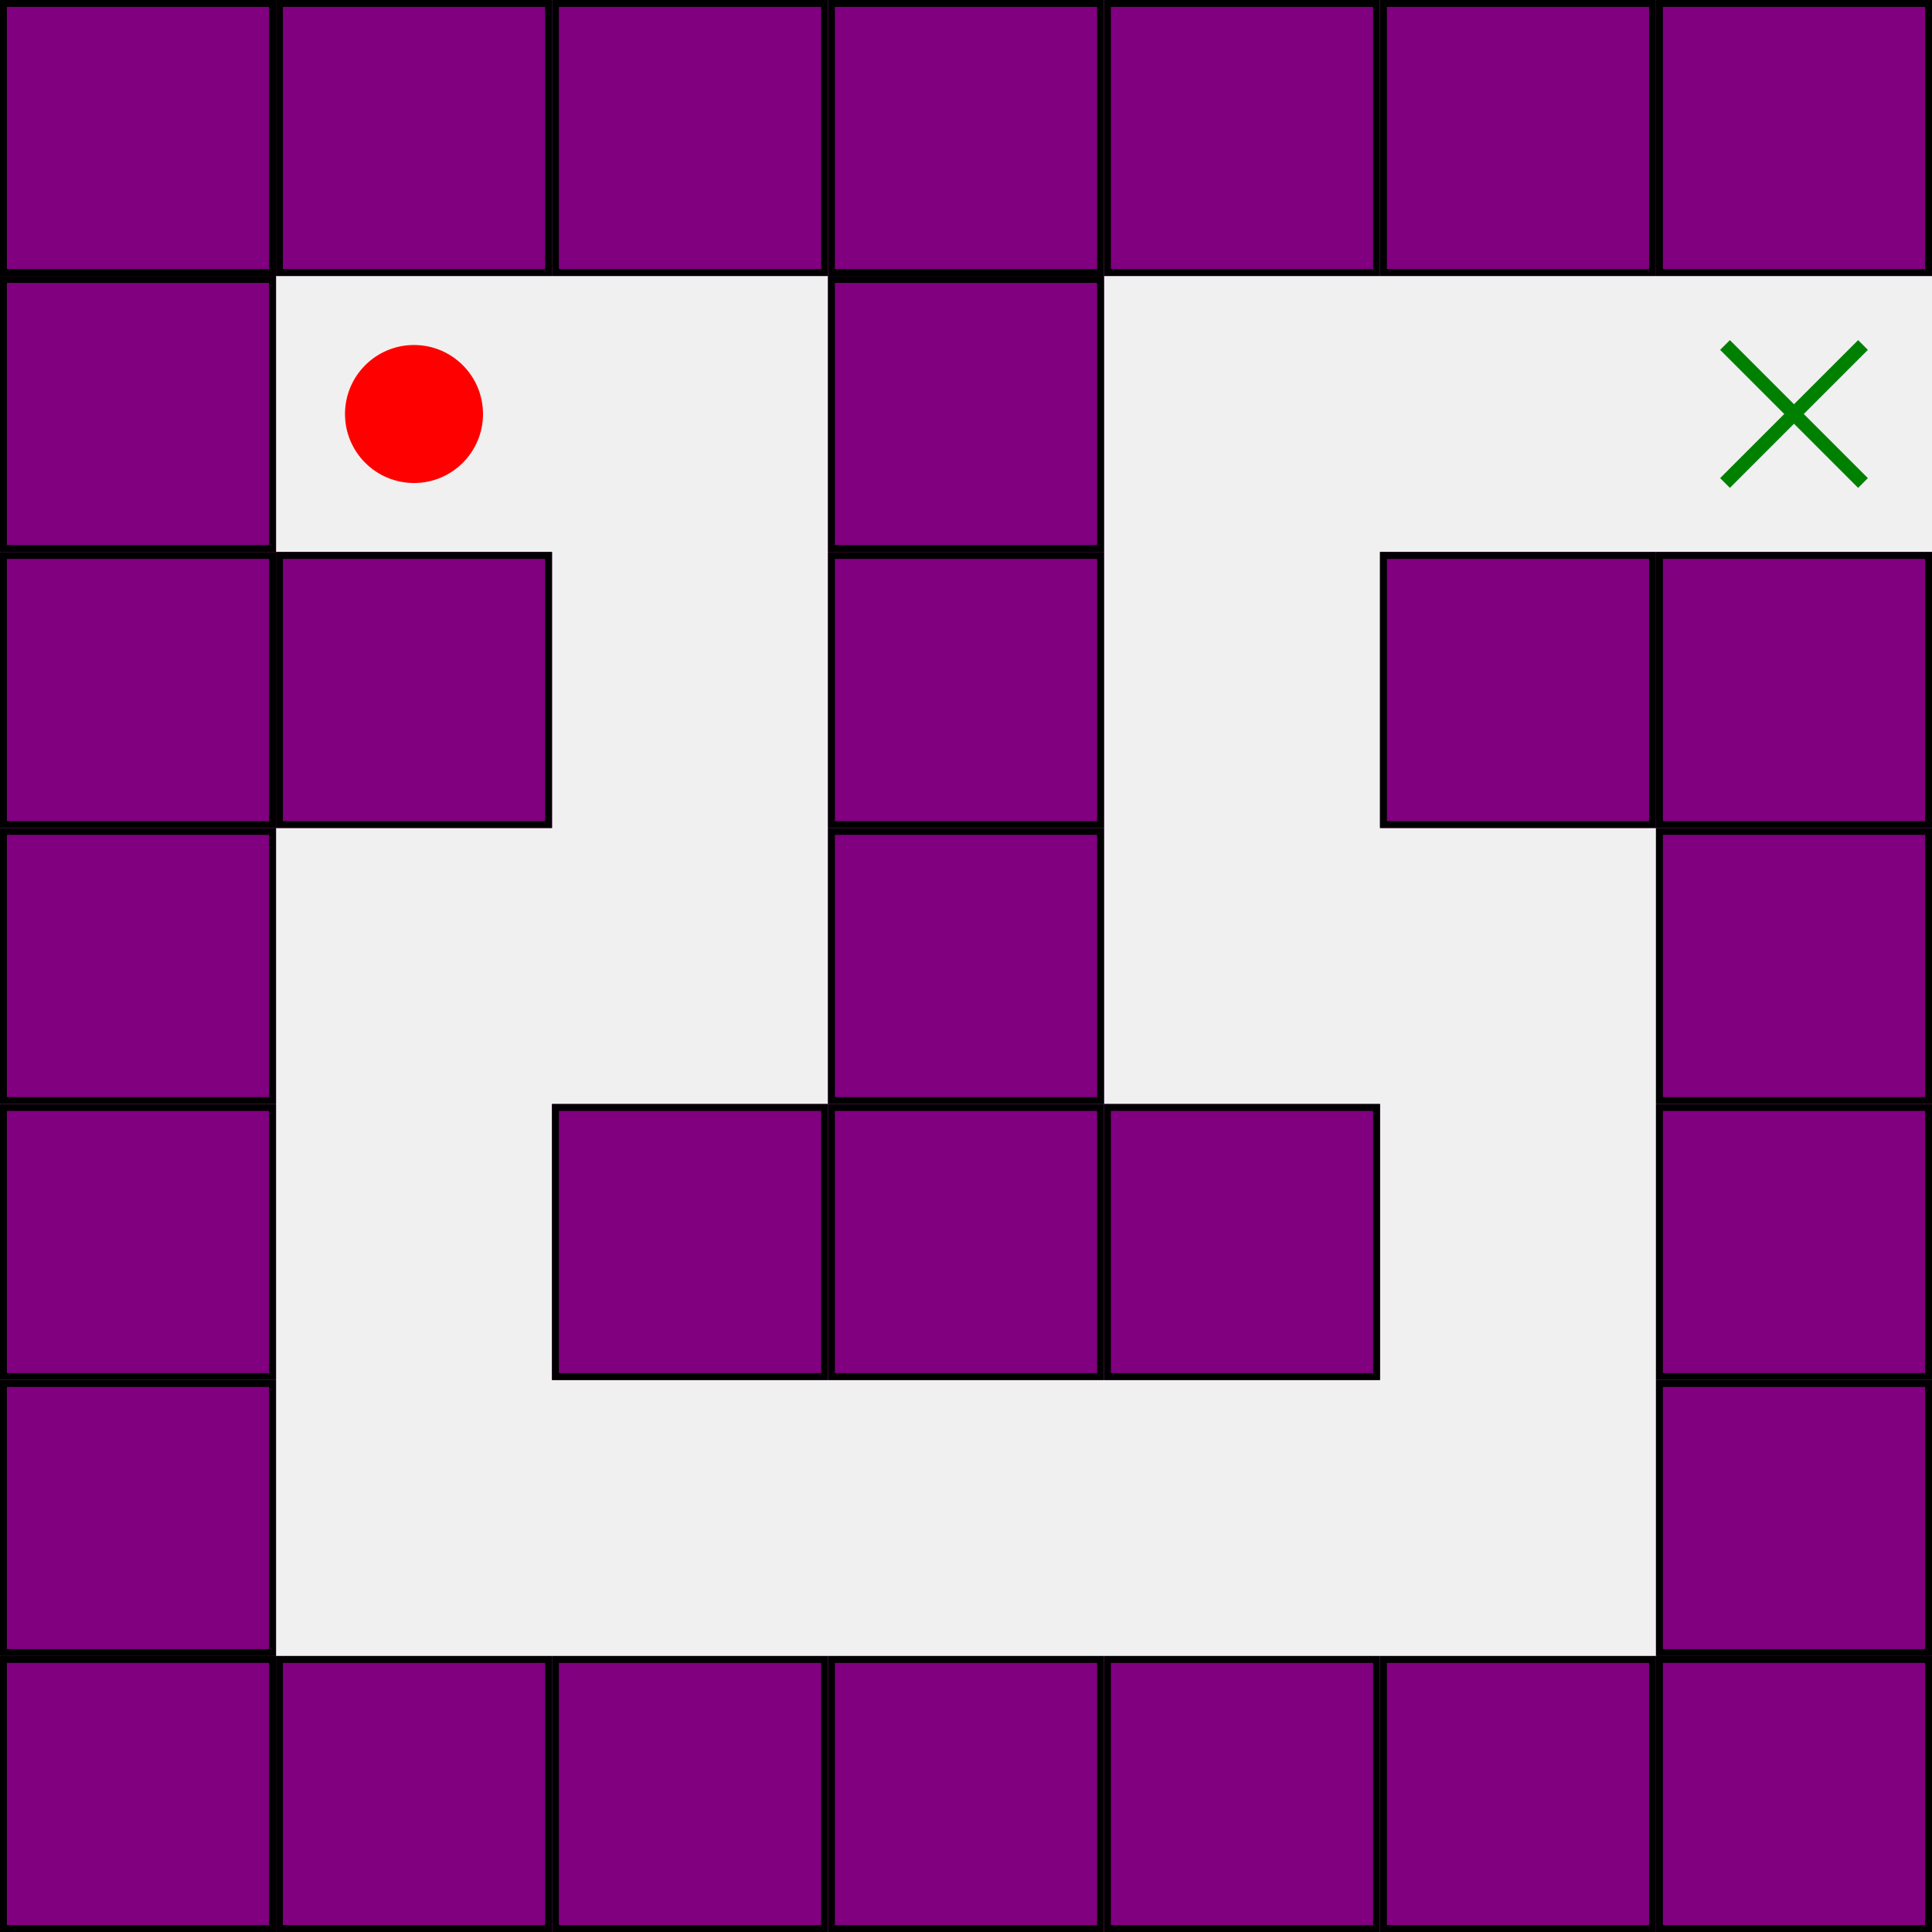
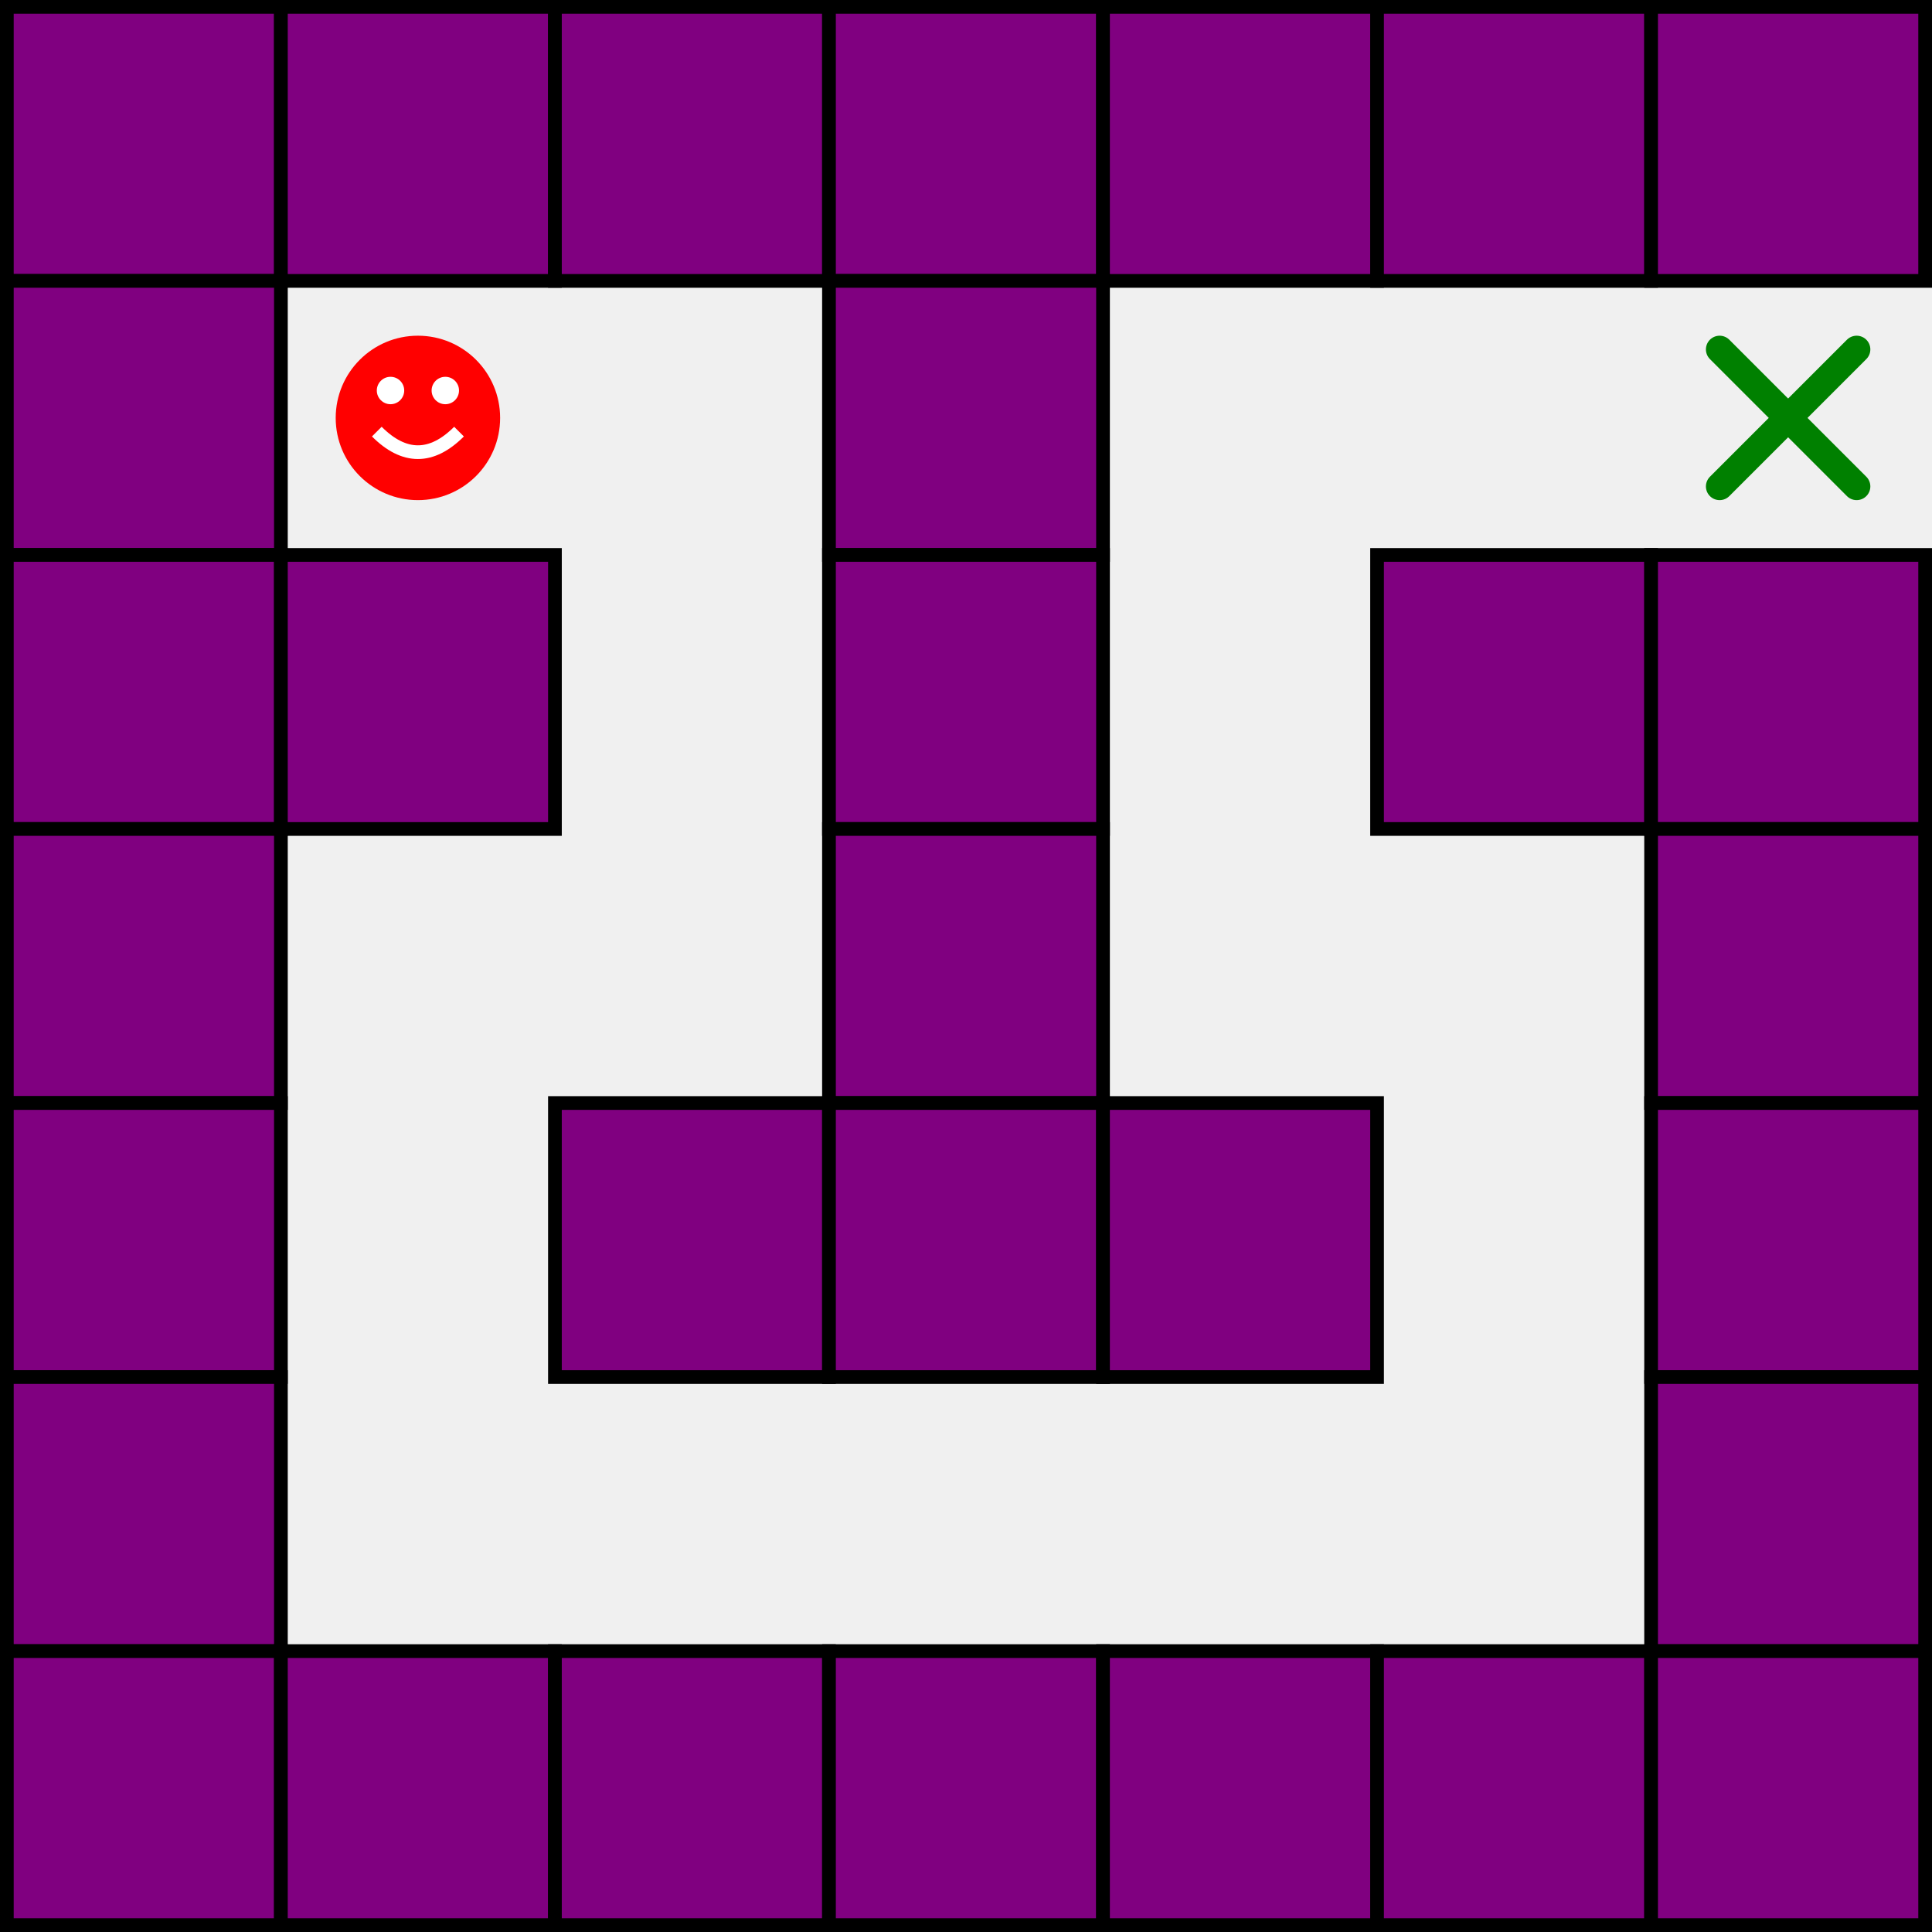
- <svg xmlns="http://www.w3.org/2000/svg" xmlns:xlink="http://www.w3.org/1999/xlink" version="1.1" viewBox="0 0 140 140" width="140" height="140" preserveAspectRatio="xMinYMin meet">
-   <symbol id="$E2$96$88" viewBox="0,0,20,20">
+ <svg xmlns="http://www.w3.org/2000/svg" xmlns:xlink="http://www.w3.org/1999/xlink" version="1.1" viewBox="-0.5 -0.5 141 141" width="141" height="141" preserveAspectRatio="xMinYMin meet">
+   <symbol id="$E2$96$88" viewBox="0,0,20,20" overflowBox="-0.5 -0.5 21 21" style="overflow: visible">
    <rect width="20" height="20" stroke="black" fill="purple" />
  </symbol>
  <symbol id="$F0$9F$98$8A" viewBox="-10,-10,20,20">
-     <circle r="5" fill="red" />
+     <circle r="6" fill="red" />
+     <circle cx="-2" cy="-2" r="1" fill="white" />
+     <circle cx="2" cy="-2" r="1" fill="white" />
+     <path d="M -3 1 Q 0 4, 3 1" fill="none" stroke="white" />
  </symbol>
  <symbol id="$20" viewBox="-10,-10,20,20" />
  <symbol id="$F0$9F$91$8D$F0$9F$8F$BD" viewBox="-10,-10,20,20">
-     <line x1="-5" y1="-5" x2="5" y2="5" stroke="green" />
-     <line x1="-5" y1="5" x2="5" y2="-5" stroke="green" />
+     <line x1="-5" y1="-5" x2="5" y2="5" stroke="green" stroke-width="2" stroke-linecap="round" />
+     <line x1="-5" y1="5" x2="5" y2="-5" stroke="green" stroke-width="2" stroke-linecap="round" />
  </symbol>
  <use xlink:href="#$E2$96$88" x="0" y="0" width="20" height="20" />
  <use xlink:href="#$E2$96$88" x="20" y="0" width="20" height="20" />
  <use xlink:href="#$E2$96$88" x="40" y="0" width="20" height="20" />
  <use xlink:href="#$E2$96$88" x="60" y="0" width="20" height="20" />
  <use xlink:href="#$E2$96$88" x="80" y="0" width="20" height="20" />
  <use xlink:href="#$E2$96$88" x="100" y="0" width="20" height="20" />
  <use xlink:href="#$E2$96$88" x="120" y="0" width="20" height="20" />
  <use xlink:href="#$E2$96$88" x="0" y="20" width="20" height="20" />
  <use xlink:href="#$F0$9F$98$8A" x="20" y="20" width="20" height="20" />
  <use xlink:href="#$20" x="40" y="20" width="20" height="20" />
  <use xlink:href="#$E2$96$88" x="60" y="20" width="20" height="20" />
  <use xlink:href="#$20" x="80" y="20" width="20" height="20" />
  <use xlink:href="#$20" x="100" y="20" width="20" height="20" />
  <use xlink:href="#$F0$9F$91$8D$F0$9F$8F$BD" x="120" y="20" width="20" height="20" />
  <use xlink:href="#$E2$96$88" x="0" y="40" width="20" height="20" />
  <use xlink:href="#$E2$96$88" x="20" y="40" width="20" height="20" />
  <use xlink:href="#$20" x="40" y="40" width="20" height="20" />
  <use xlink:href="#$E2$96$88" x="60" y="40" width="20" height="20" />
  <use xlink:href="#$20" x="80" y="40" width="20" height="20" />
  <use xlink:href="#$E2$96$88" x="100" y="40" width="20" height="20" />
  <use xlink:href="#$E2$96$88" x="120" y="40" width="20" height="20" />
  <use xlink:href="#$E2$96$88" x="0" y="60" width="20" height="20" />
  <use xlink:href="#$20" x="20" y="60" width="20" height="20" />
  <use xlink:href="#$20" x="40" y="60" width="20" height="20" />
  <use xlink:href="#$E2$96$88" x="60" y="60" width="20" height="20" />
  <use xlink:href="#$20" x="80" y="60" width="20" height="20" />
  <use xlink:href="#$20" x="100" y="60" width="20" height="20" />
  <use xlink:href="#$E2$96$88" x="120" y="60" width="20" height="20" />
  <use xlink:href="#$E2$96$88" x="0" y="80" width="20" height="20" />
  <use xlink:href="#$20" x="20" y="80" width="20" height="20" />
  <use xlink:href="#$E2$96$88" x="40" y="80" width="20" height="20" />
  <use xlink:href="#$E2$96$88" x="60" y="80" width="20" height="20" />
  <use xlink:href="#$E2$96$88" x="80" y="80" width="20" height="20" />
  <use xlink:href="#$20" x="100" y="80" width="20" height="20" />
  <use xlink:href="#$E2$96$88" x="120" y="80" width="20" height="20" />
  <use xlink:href="#$E2$96$88" x="0" y="100" width="20" height="20" />
  <use xlink:href="#$20" x="20" y="100" width="20" height="20" />
  <use xlink:href="#$20" x="40" y="100" width="20" height="20" />
  <use xlink:href="#$20" x="60" y="100" width="20" height="20" />
  <use xlink:href="#$20" x="80" y="100" width="20" height="20" />
  <use xlink:href="#$20" x="100" y="100" width="20" height="20" />
  <use xlink:href="#$E2$96$88" x="120" y="100" width="20" height="20" />
  <use xlink:href="#$E2$96$88" x="0" y="120" width="20" height="20" />
  <use xlink:href="#$E2$96$88" x="20" y="120" width="20" height="20" />
  <use xlink:href="#$E2$96$88" x="40" y="120" width="20" height="20" />
  <use xlink:href="#$E2$96$88" x="60" y="120" width="20" height="20" />
  <use xlink:href="#$E2$96$88" x="80" y="120" width="20" height="20" />
  <use xlink:href="#$E2$96$88" x="100" y="120" width="20" height="20" />
  <use xlink:href="#$E2$96$88" x="120" y="120" width="20" height="20" />
</svg>
